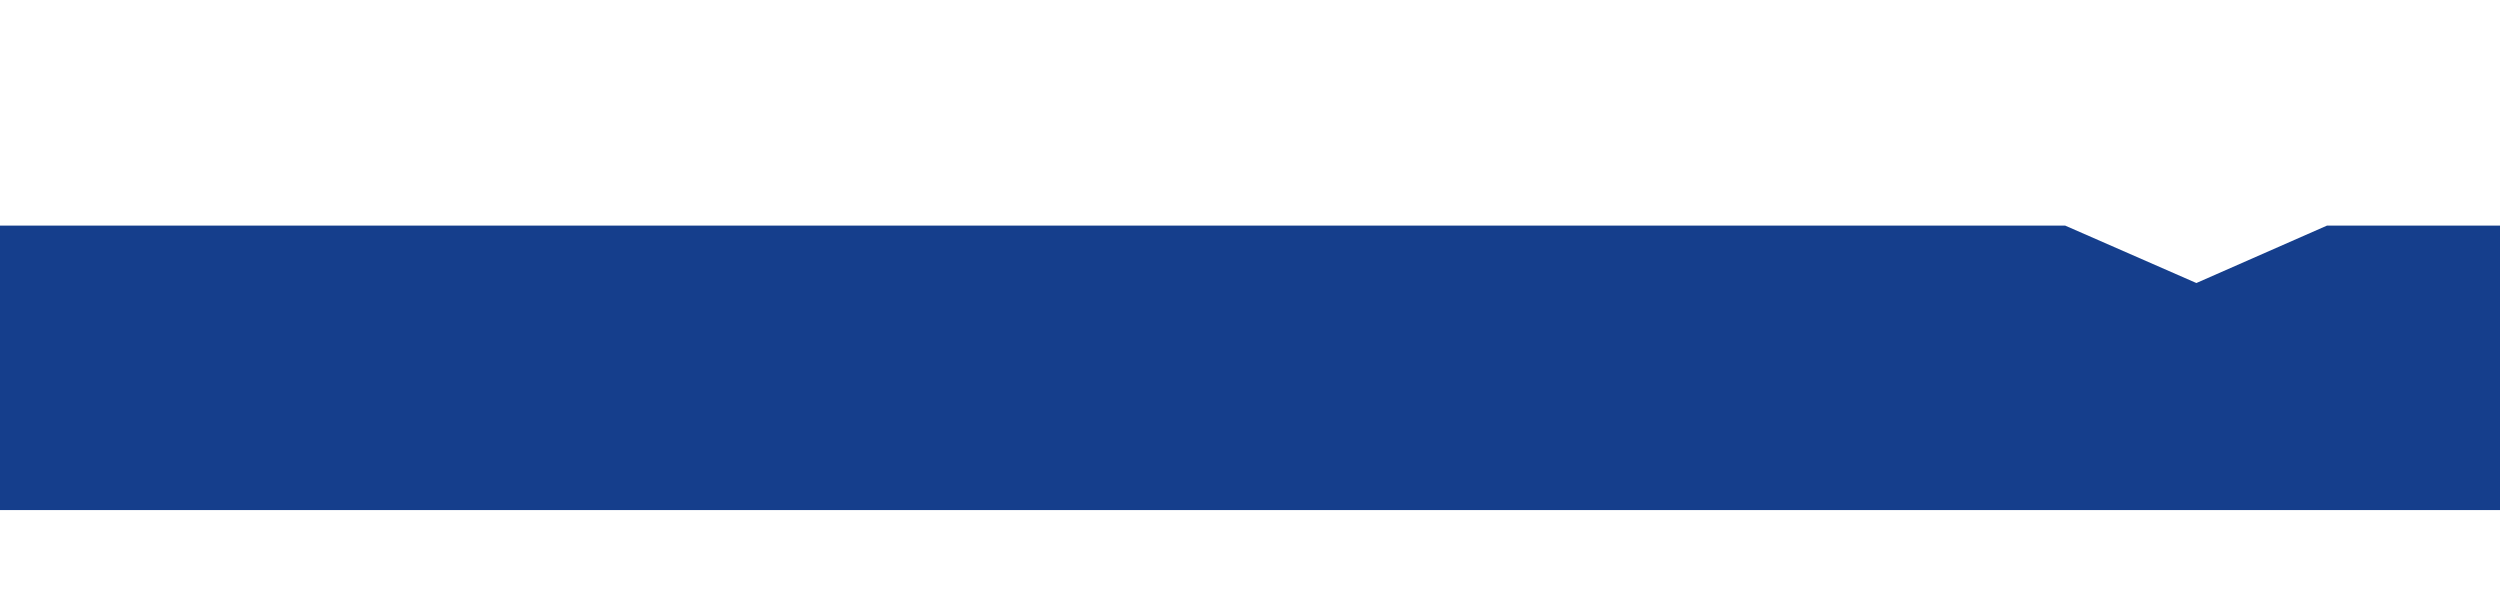
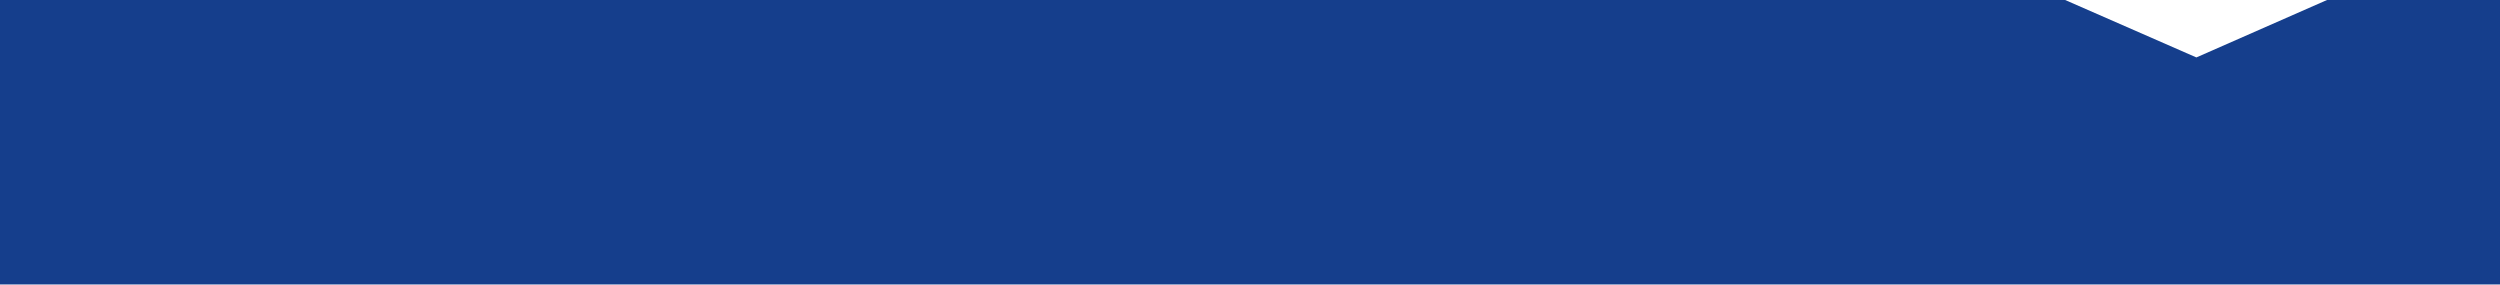
- <svg xmlns="http://www.w3.org/2000/svg" version="1.1" id="Calque_1" x="0px" y="0px" width="595" height="144.45" viewBox="0 0 595 144.45" xml:space="preserve">
+ <svg xmlns="http://www.w3.org/2000/svg" version="1.1" id="Calque_1" x="0px" y="0px" width="595" height="67.71" viewBox="0 0 595 67.71" xml:space="preserve">
  <defs id="defs1" />
  <style type="text/css" id="style1">
	.st0{fill:#153E8C;}
</style>
-   <g id="BACKGROUND">
+   <g id="BACKGROUND" transform="translate(0,-53.69)">
</g>
-   <g id="OBJECTS" transform="scale(0.9990765,1)">
+   <g id="OBJECTS" transform="matrix(0.9990765,0,0,1,0,-53.69)">
    <path class="st0" d="M 595.55,121.4 V 53.69 H 554.34 L 523.22,67.36 491.96,53.69 H 0 v 67.71 z" id="path1" />
  </g>
-   <g id="Calque_3">
+   <g id="Calque_3" transform="translate(0,-53.69)">
</g>
</svg>
